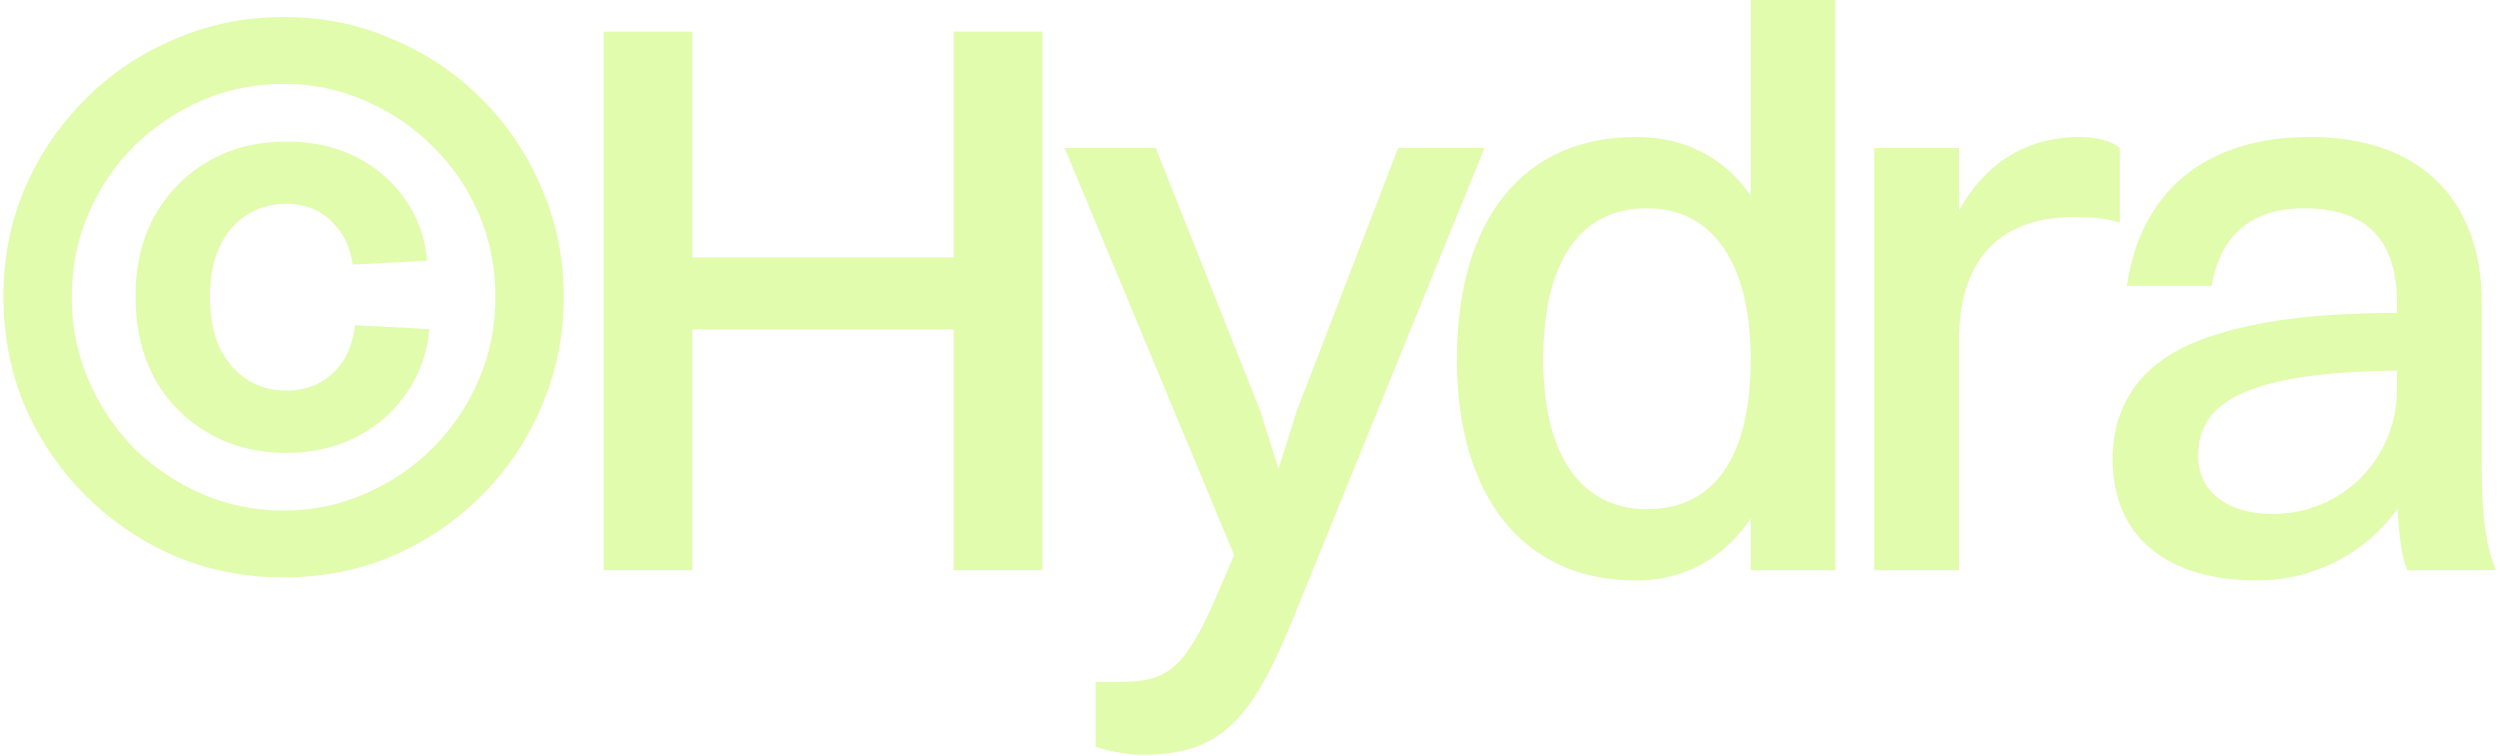
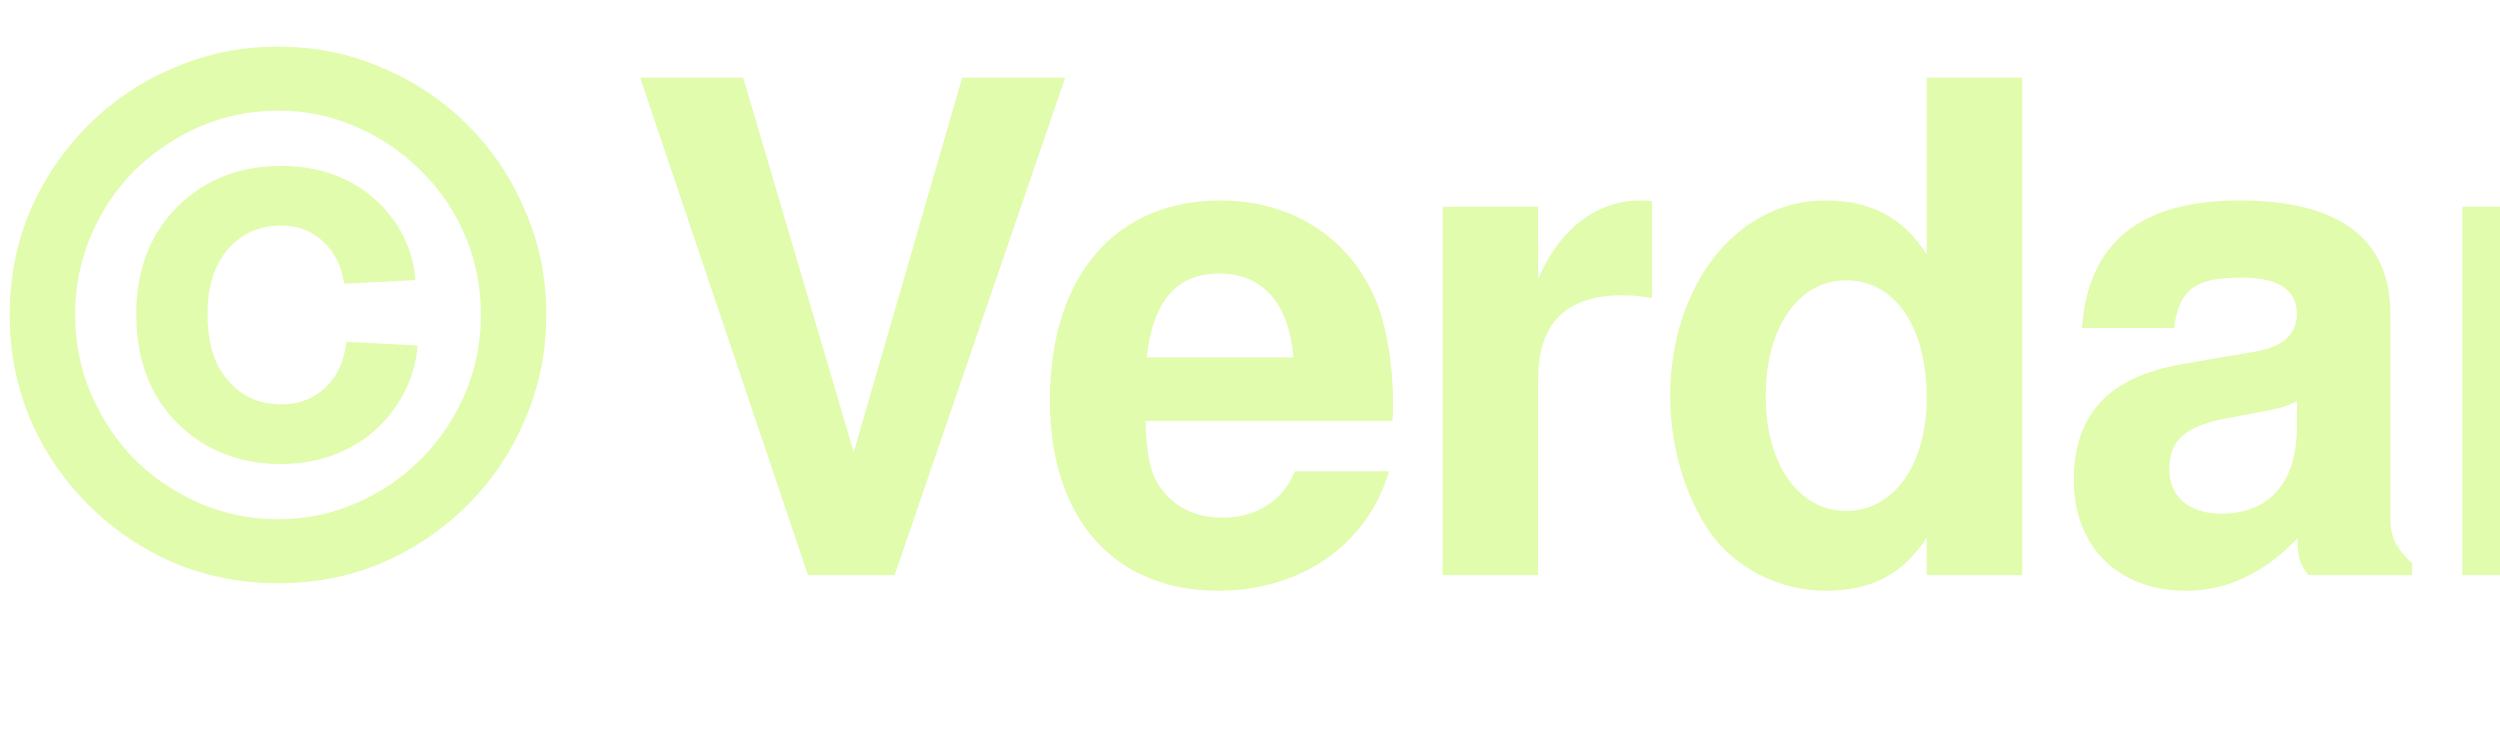
- <svg xmlns="http://www.w3.org/2000/svg" width="513" height="155" fill="none">
-   <path fill="#E1FCAD" d="M123.863 117V6.495h18.201V52.81h53.627V6.495h18.201V117h-18.201V67.598h-53.627V117zM234.4 154.864c-3.738 0-7.638-.975-9.588-1.625v-13.325h4.712c9.913 0 13.651-1.95 21.126-19.989l2.6-6.012-34.776-83.53h18.688l21.451 53.953 3.738 11.863 3.738-11.863 20.8-53.952h17.714l-39.327 96.692c-8.775 21.613-15.438 27.788-30.876 27.788m101.282-35.751c-22.913 0-36.726-17.063-36.726-45.34 0-29.413 14.138-45.664 36.726-45.664 9.913 0 18.038 4.063 23.564 12.025V-.005h17.388V117h-17.388v-10.563c-5.526 8.126-13.651 12.676-23.564 12.676m2.275-14.626c13.813 0 21.289-10.725 21.289-30.714 0-19.826-7.801-31.038-21.289-31.038-13.813 0-21.288 11.05-21.288 31.038 0 19.664 7.8 30.714 21.288 30.714M384.606 117V30.384h17.388v12.838c5.688-10.4 14.626-15.113 24.701-15.113 3.413 0 6.663.812 8.288 2.275V45.66c-2.6-.813-5.688-1.138-9.263-1.138-16.576 0-23.726 10.075-23.726 25.189V117zm69.228-58.34h-17.389c2.763-19.176 15.926-30.551 37.539-30.551 23.564 0 35.265 13.813 35.265 33.964v33.801c0 10.401.975 16.413 2.925 21.126h-18.201c-1.3-3.25-1.788-7.8-1.95-12.675-7.313 10.238-18.526 14.788-28.926 14.788-17.551 0-29.577-8.288-29.577-24.864 0-11.863 6.501-20.638 19.501-25.026 11.538-3.9 23.239-4.875 38.839-5.038v-1.95c0-12.675-5.85-19.5-19.176-19.5-11.213 0-17.225 6.175-18.85 15.925m-2.763 34.94c0 7.312 6.013 11.862 15.276 11.862 14.463 0 25.513-11.538 25.513-25.513v-3.9c-33.314.324-40.789 7.637-40.789 17.55Zm-392.88 24.874q-11.84 0-22.28-4.362-10.438-4.518-18.385-12.464-7.945-7.947-12.464-18.385Q.7 72.823.7 60.983q0-11.997 4.362-22.28Q9.58 28.264 17.526 20.318T35.911 8.01q10.44-4.518 22.28-4.518 11.997 0 22.28 4.518 10.439 4.361 18.385 12.308t12.308 18.385q4.518 10.283 4.518 22.28 0 11.84-4.518 22.28-4.362 10.438-12.308 18.385-7.947 7.946-18.385 12.464-10.283 4.362-22.28 4.362m0-13.71q8.88 0 16.671-3.428 7.946-3.428 13.867-9.348a44.7 44.7 0 0 0 9.504-14.023q3.427-7.946 3.427-16.982 0-9.192-3.427-17.139-3.429-7.945-9.505-13.866-5.92-5.92-13.866-9.348-7.79-3.428-16.67-3.428T41.364 20.63a46.6 46.6 0 0 0-13.866 9.348q-5.92 5.921-9.348 13.866-3.428 7.946-3.428 17.139 0 9.036 3.428 16.982 3.427 7.947 9.348 14.023a46.6 46.6 0 0 0 13.866 9.348q7.947 3.428 16.827 3.428m.623-11.841q-9.036 0-16.047-4.051-7.012-4.05-11.063-11.218-3.895-7.322-3.895-16.827 0-9.348 3.895-16.515 4.052-7.167 11.063-11.218 7.011-4.05 16.047-4.05 7.947 0 14.178 3.115 6.232 3.117 10.128 8.725 3.894 5.453 4.518 12.62l-15.269.78q-.78-5.61-4.518-9.037-3.584-3.428-9.037-3.428-4.674 0-8.257 2.337-3.584 2.337-5.61 6.7-1.869 4.206-1.869 9.971 0 5.92 1.87 10.283 2.025 4.207 5.609 6.7 3.583 2.337 8.257 2.337 3.74 0 6.7-1.558 3.116-1.714 4.986-4.674t2.337-7.167l15.268.779q-.623 7.323-4.674 13.087-3.894 5.764-10.283 9.037-6.387 3.271-14.334 3.272" />
+ <svg xmlns="http://www.w3.org/2000/svg" width="513" height="155" viewBox="0 0 513 155" fill="none">
+   <g transform="translate(2,6) scale(6.3)">
+     <path fill="#E1FCAD" d="M8.738 18.044q-1.8 0-3.386-.663a8.9 8.9 0 0 1-2.795-1.894 8.9 8.9 0 0 1-1.894-2.795A8.7 8.7 0 0 1 0 9.306Q0 7.483.663 5.92a8.9 8.9 0 0 1 1.894-2.794 8.6 8.6 0 0 1 2.795-1.871A8.4 8.4 0 0 1 8.738.568q1.823 0 3.386.687a8.6 8.6 0 0 1 2.794 1.87 8.6 8.6 0 0 1 1.87 2.795q.688 1.563.688 3.386 0 1.8-.687 3.386a8.6 8.6 0 0 1-1.87 2.795 8.9 8.9 0 0 1-2.795 1.894q-1.562.663-3.386.663m0-2.084q1.35 0 2.534-.52a6.7 6.7 0 0 0 2.107-1.422 6.8 6.8 0 0 0 1.444-2.13 6.4 6.4 0 0 0 .521-2.582 6.5 6.5 0 0 0-1.965-4.712 6.7 6.7 0 0 0-2.107-1.42 6.2 6.2 0 0 0-2.534-.522q-1.35 0-2.558.521a7.1 7.1 0 0 0-2.107 1.42q-.9.9-1.42 2.108a6.5 6.5 0 0 0-.522 2.605q0 1.374.521 2.581a7 7 0 0 0 1.42 2.131A7.1 7.1 0 0 0 6.18 15.44a6.4 6.4 0 0 0 2.558.521Zm.094-1.8q-1.372 0-2.439-.615a4.47 4.47 0 0 1-1.68-1.705q-.593-1.113-.593-2.558 0-1.42.592-2.51a4.5 4.5 0 0 1 1.681-1.705q1.066-.615 2.44-.615 1.207 0 2.154.473a4.04 4.04 0 0 1 1.54 1.326 3.8 3.8 0 0 1 .686 1.919l-2.32.118q-.12-.852-.687-1.374-.544-.52-1.374-.52-.71 0-1.255.355t-.852 1.018q-.285.639-.284 1.515 0 .9.284 1.563.308.64.852 1.019.546.355 1.255.355.57 0 1.019-.237a2.05 2.05 0 0 0 .757-.71q.284-.45.356-1.09l2.32.119a4 4 0 0 1-.71 1.989 4.1 4.1 0 0 1-1.563 1.373q-.97.498-2.179.498Z" />
+   </g>
+   <text x="128" y="118" textLength="378" lengthAdjust="spacingAndGlyphs" font-family="'Helvetica Neue',Helvetica,Arial,sans-serif" font-size="140" font-weight="700" letter-spacing="-3" fill="#E1FCAD">Verdant</text>
</svg>
